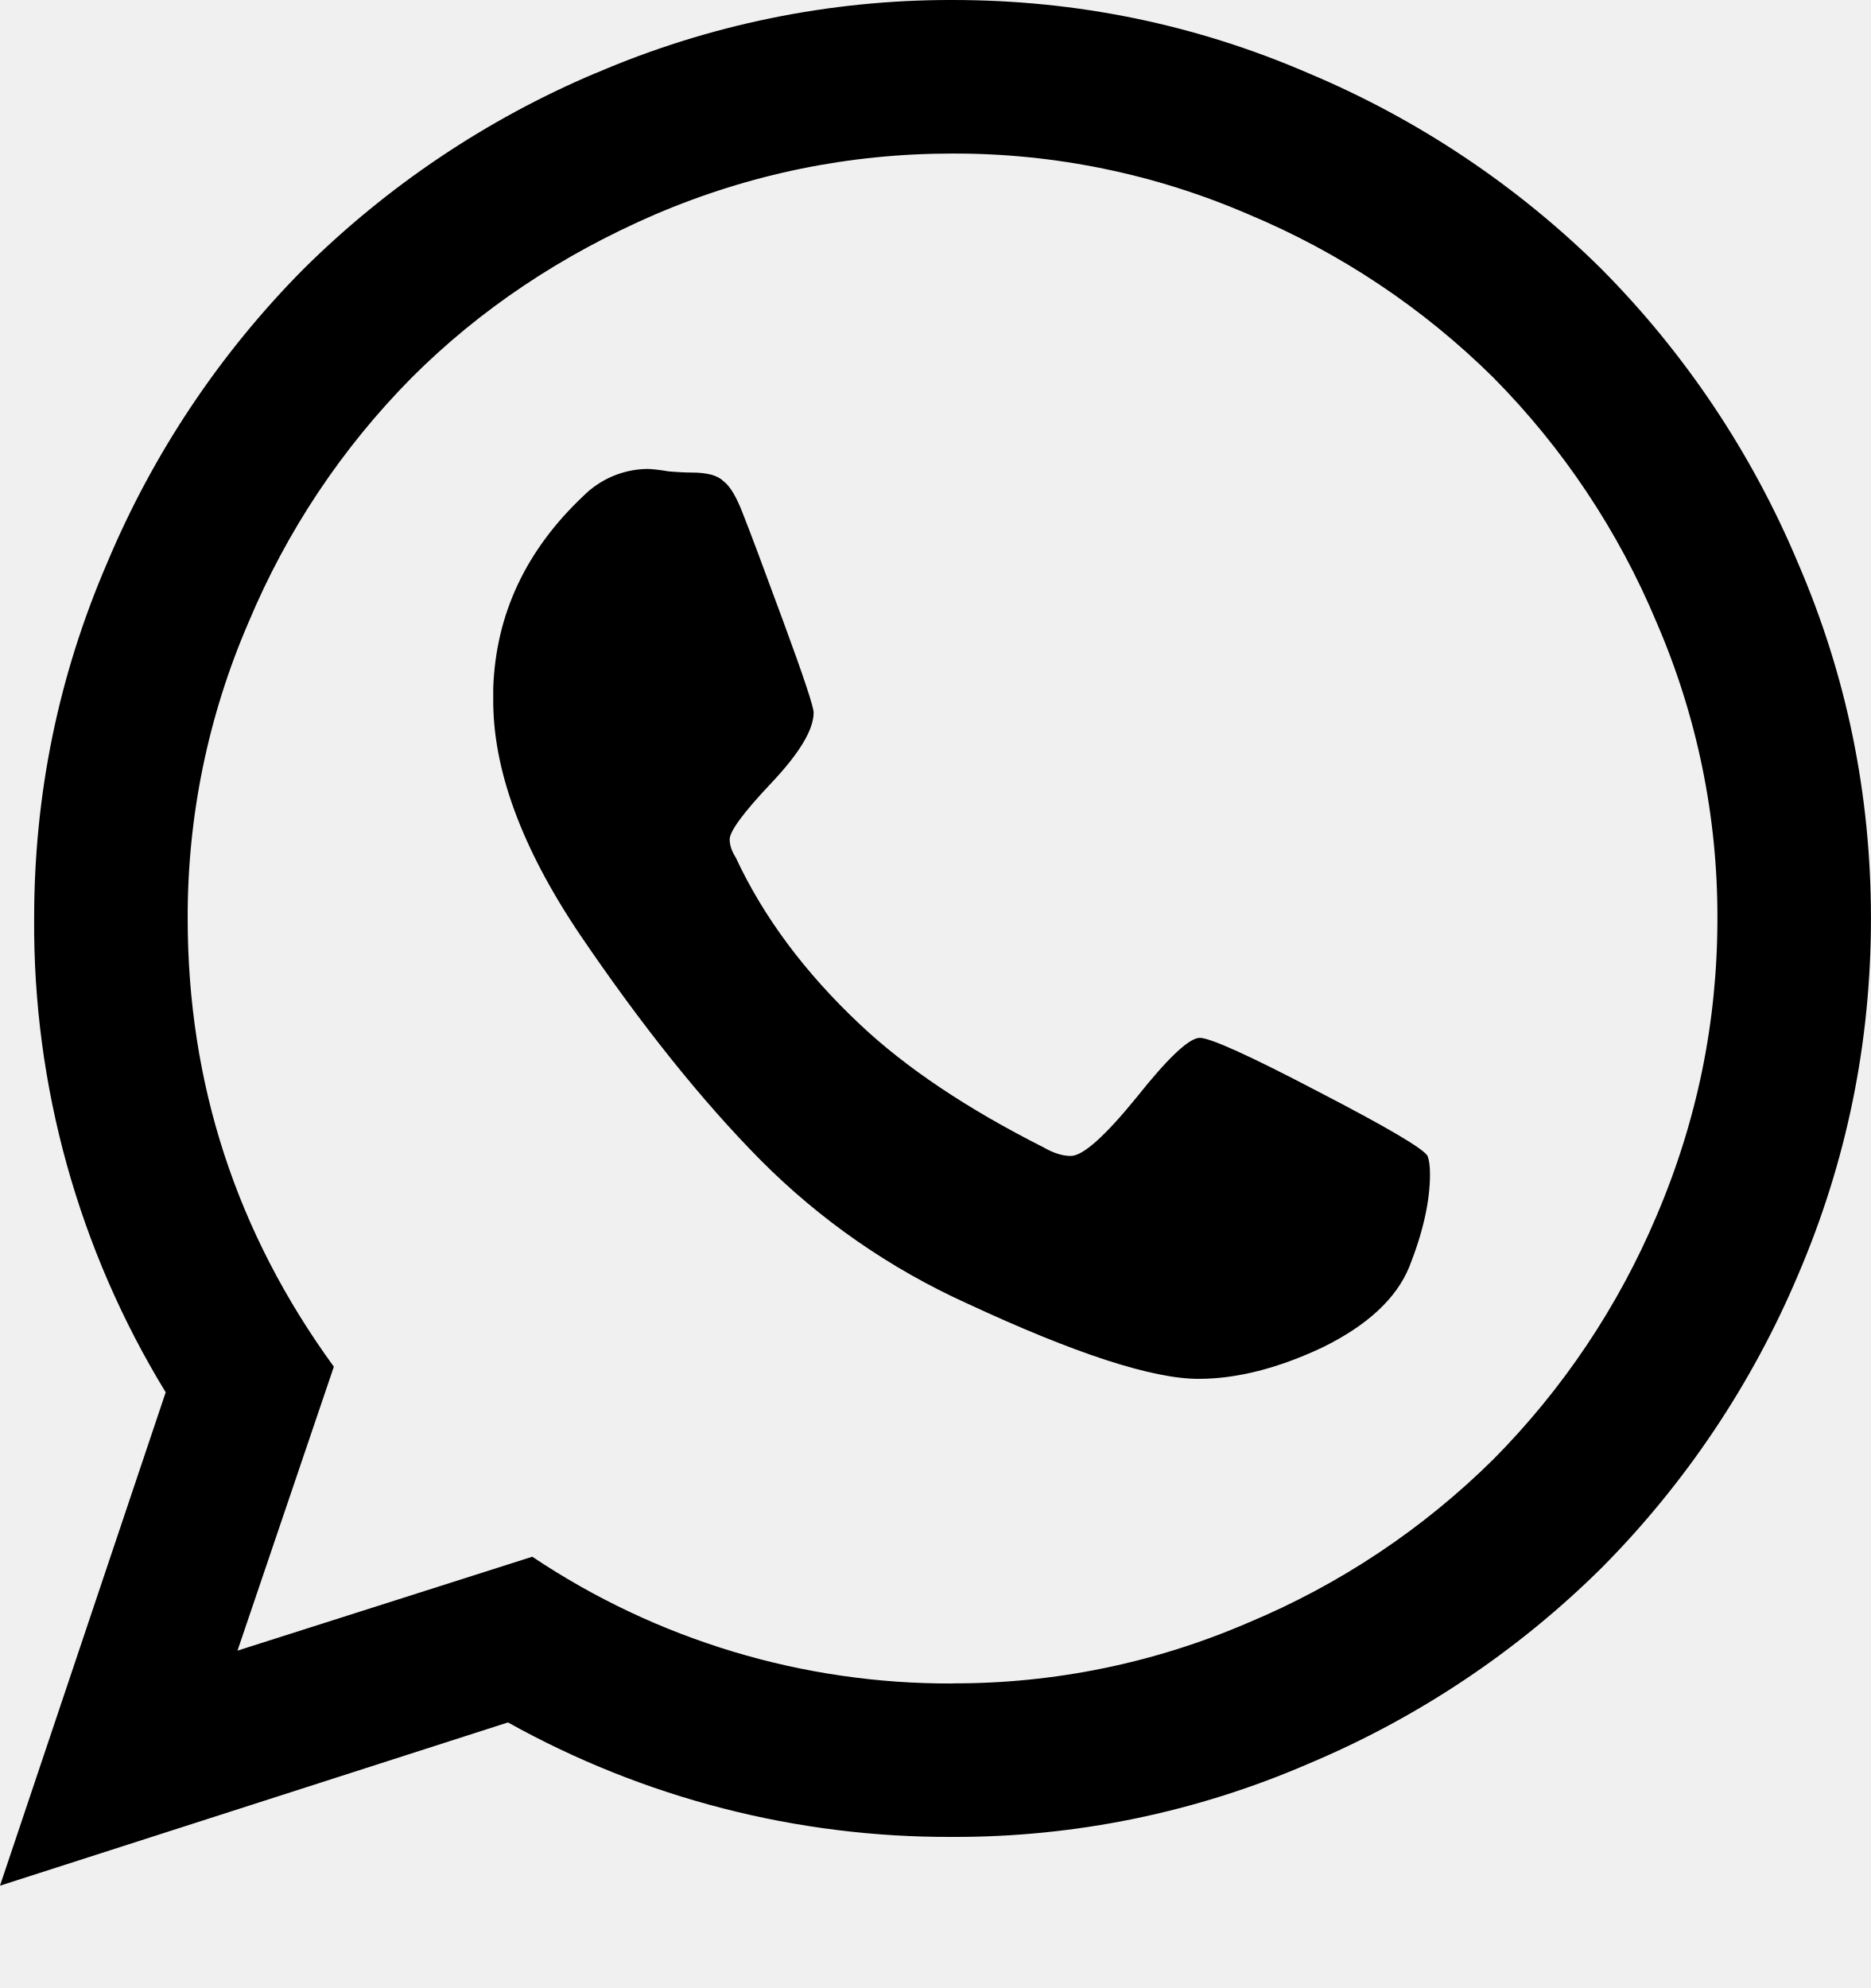
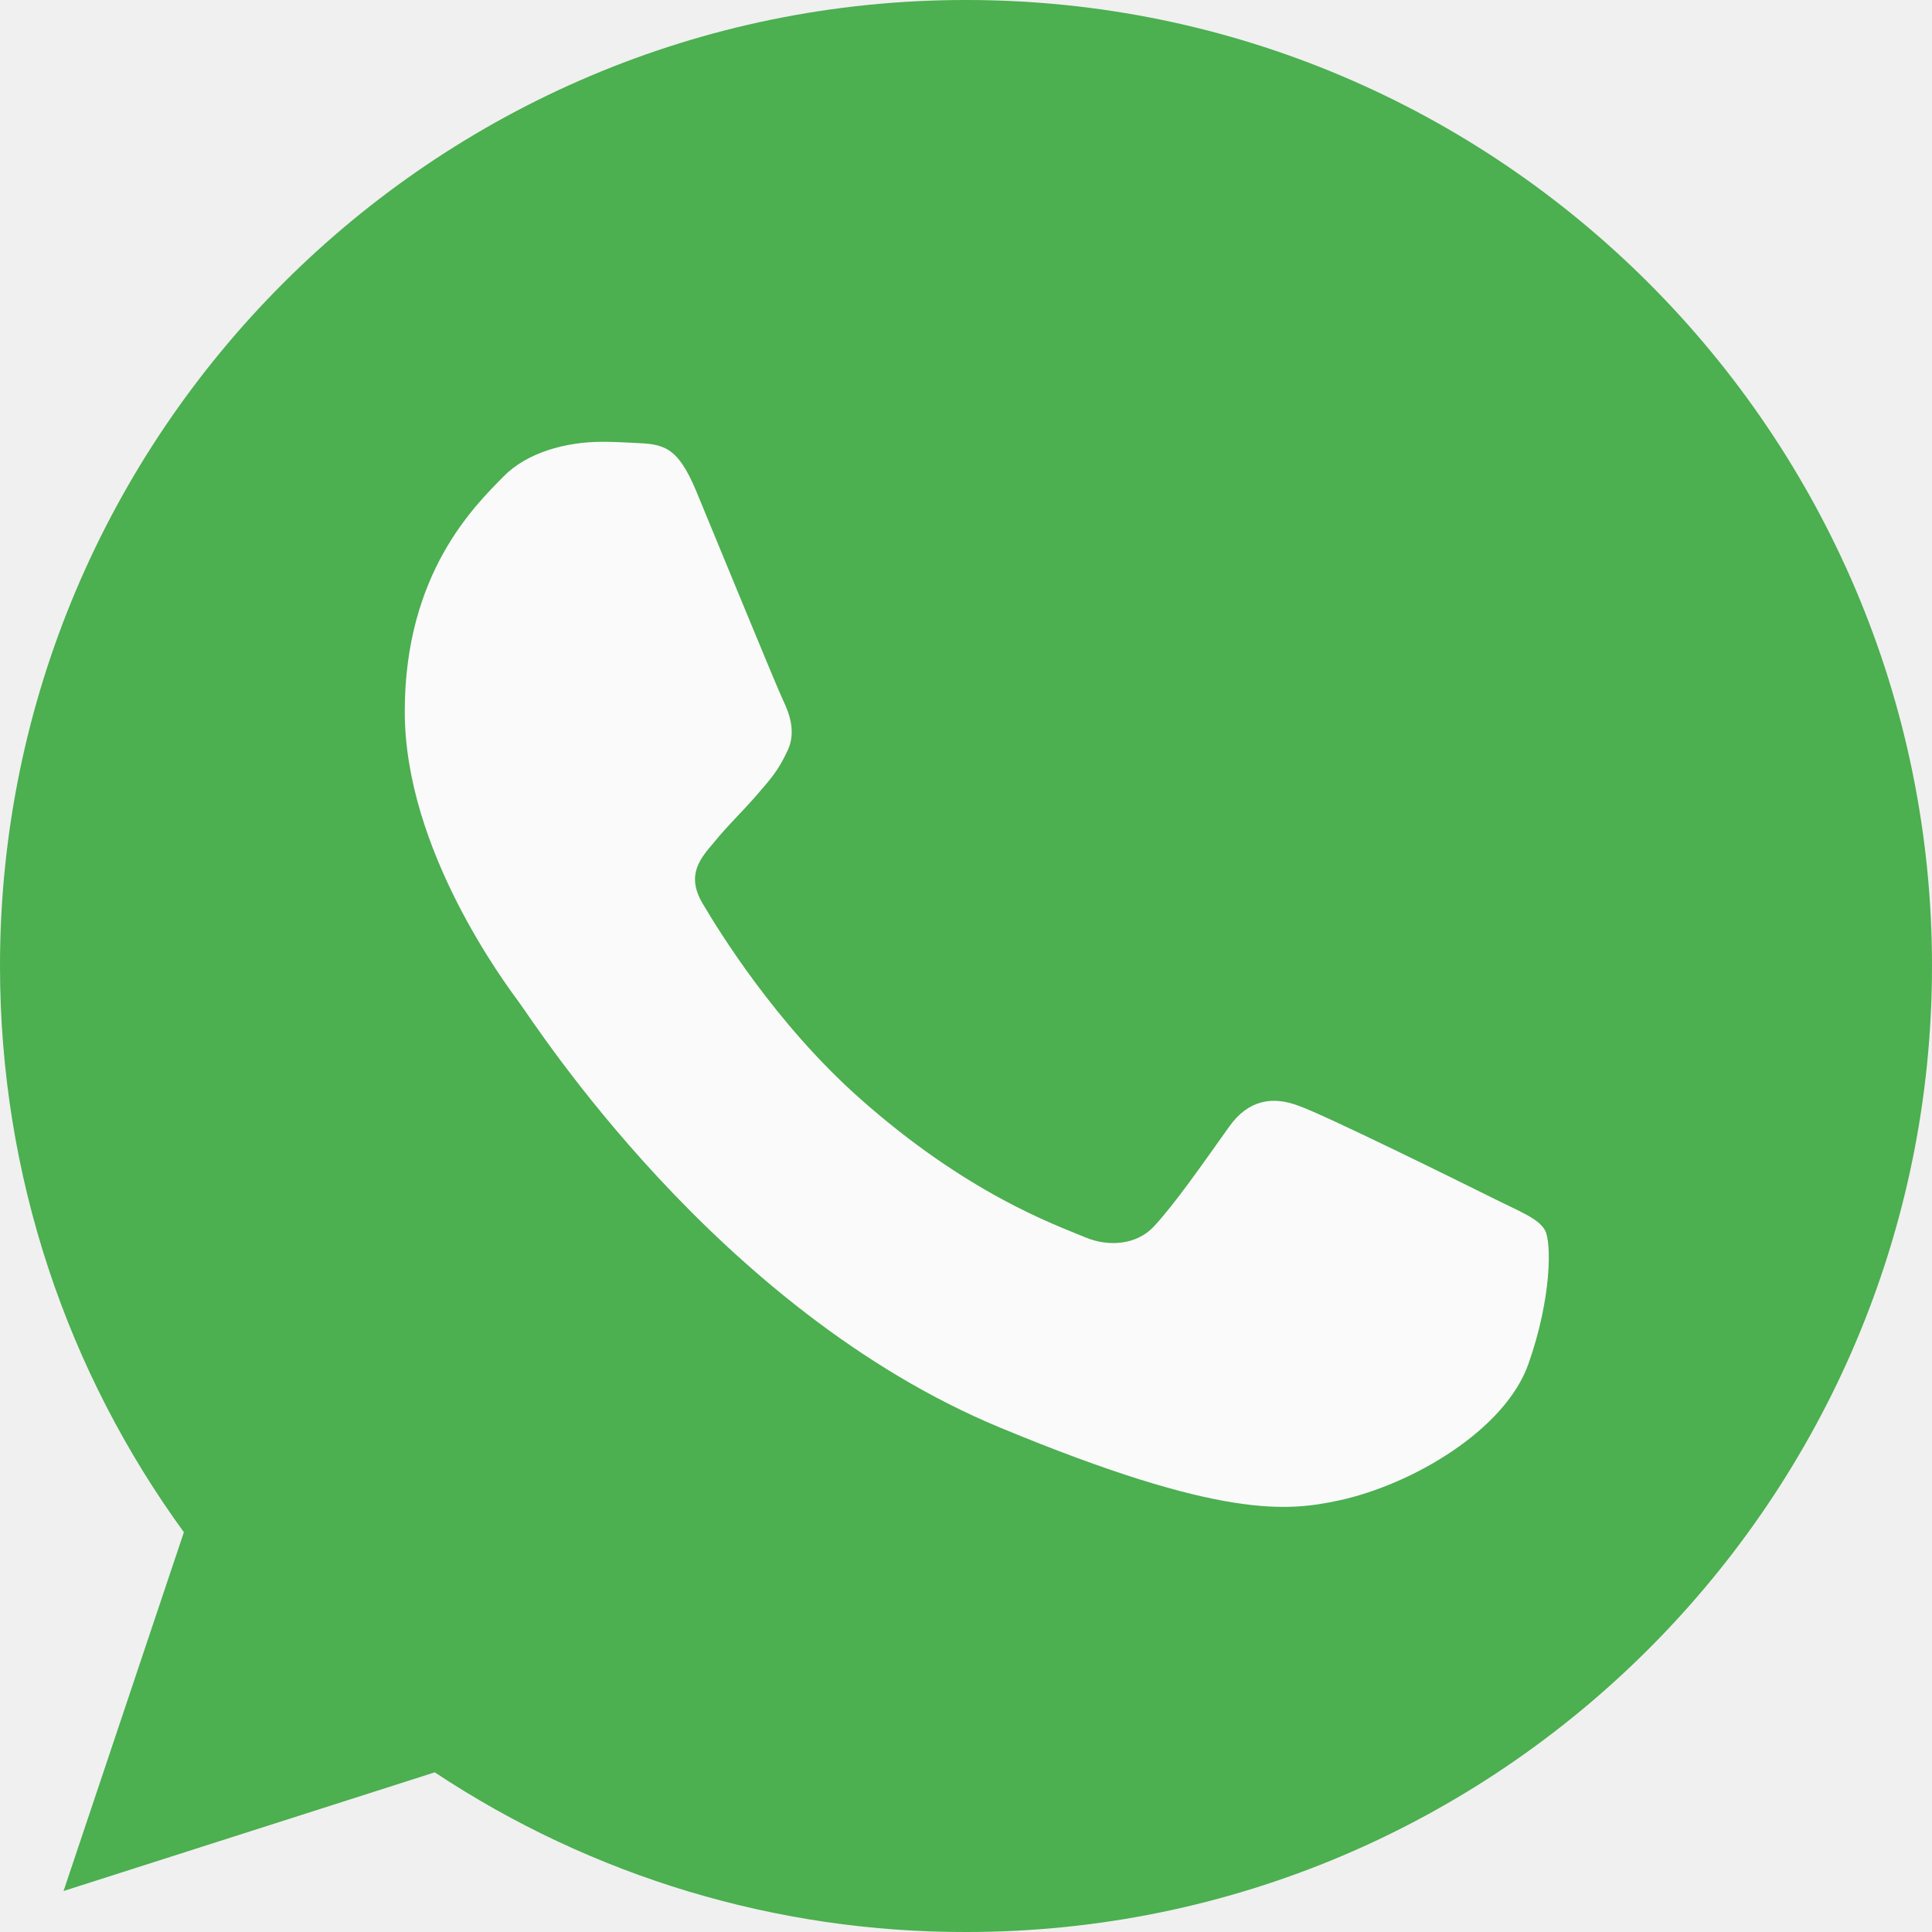
- <svg xmlns="http://www.w3.org/2000/svg" width="16" height="17" viewBox="0 0 16 17">
-   <path d="M9.719 9.385c.27-.34.451-.51.541-.51.09 0 .428.153 1.01.458.591.306.904.49.938.552.014.035.021.087.021.157 0 .229-.059.493-.177.791-.111.271-.358.5-.74.688-.381.18-.736.27-1.062.27-.396 0-1.056-.215-1.98-.645a5.945 5.945 0 01-1.77-1.23C6 9.41 5.486 8.768 4.958 7.99c-.5-.743-.746-1.417-.74-2.021v-.084c.022-.632.279-1.18.772-1.645a.788.788 0 01.541-.23c.042 0 .104.007.188.021.083.007.15.01.198.01.132 0 .222.025.27.074.056.041.112.135.167.28.056.14.17.445.344.918.174.472.26.732.26.78 0 .147-.121.348-.364.605-.236.25-.354.41-.354.48 0 .048.017.1.052.155.236.507.59.983 1.062 1.427.39.368.913.72 1.573 1.053.083.048.16.072.23.072.103 0 .29-.166.562-.5zm-1.573 5.01a6.33 6.33 0 002.531-.52 6.581 6.581 0 002.094-1.396 6.613 6.613 0 001.396-2.083c.347-.813.52-1.66.52-2.542a6.33 6.33 0 00-.52-2.531 6.582 6.582 0 00-1.396-2.094 6.581 6.581 0 00-2.094-1.396 6.329 6.329 0 00-2.531-.52c-.882 0-1.73.173-2.542.52-.805.348-1.5.813-2.083 1.396a6.582 6.582 0 00-1.396 2.094 6.329 6.329 0 00-.52 2.531c0 1.41.416 2.688 1.25 3.833l-.824 2.428 2.521-.803a6.406 6.406 0 003.594 1.084zM5.094.626A7.669 7.669 0 018.146 0c1.062 0 2.076.208 3.041.625a7.918 7.918 0 012.51 1.677 7.918 7.918 0 011.678 2.51c.417.966.625 1.98.625 3.042 0 1.063-.208 2.08-.625 3.052a7.947 7.947 0 01-1.677 2.5 7.916 7.916 0 01-2.51 1.677 7.594 7.594 0 01-3.042.625 7.735 7.735 0 01-3.802-.979L0 16.125l1.417-4.219A7.666 7.666 0 01.292 7.854c0-1.062.208-2.076.625-3.042a7.917 7.917 0 011.677-2.51 7.948 7.948 0 012.5-1.677z" />
+ <svg xmlns="http://www.w3.org/2000/svg" width="28" height="28" fill="none" viewBox="0 0 28 28">
+   <g clip-path="url(#pclip0_653_3225)">
+     <path d="M14.004 0h-.008C6.277 0 0 6.279 0 14c0 3.063.987 5.901 2.665 8.206l-1.744 5.2 5.38-1.72A13.879 13.879 0 0014.005 28C21.723 28 28 21.72 28 14S21.723 0 14.004 0z" fill="#4CAF50" />
+     <path d="M22.15 19.77c-.338.954-1.678 1.745-2.747 1.976-.732.155-1.688.28-4.904-1.054-4.114-1.704-6.764-5.885-6.97-6.156-.198-.272-1.663-2.214-1.663-4.223 0-2.01 1.02-2.988 1.432-3.408.337-.344.896-.502 1.431-.502.173 0 .33.009.47.016.41.017.617.042.888.691.338.814 1.16 2.823 1.258 3.03.1.206.2.486.06.757-.131.28-.247.405-.453.643-.207.238-.403.42-.61.675-.188.222-.402.46-.164.871.238.403 1.06 1.745 2.272 2.823 1.563 1.391 2.83 1.836 3.283 2.025.337.14.74.107.987-.156.313-.337.7-.897 1.094-1.449.28-.395.633-.444 1.004-.304.378.131 2.378 1.12 2.79 1.325.41.206.682.304.782.477.098.173.098.987-.24 1.943z" fill="#FAFAFA" />
+   </g>
+   <defs>
+     <clipPath id="pclip0_653_3225">
+       <path fill="#fff" d="M0 0h28v28H0z" />
+     </clipPath>
+   </defs>
</svg>
